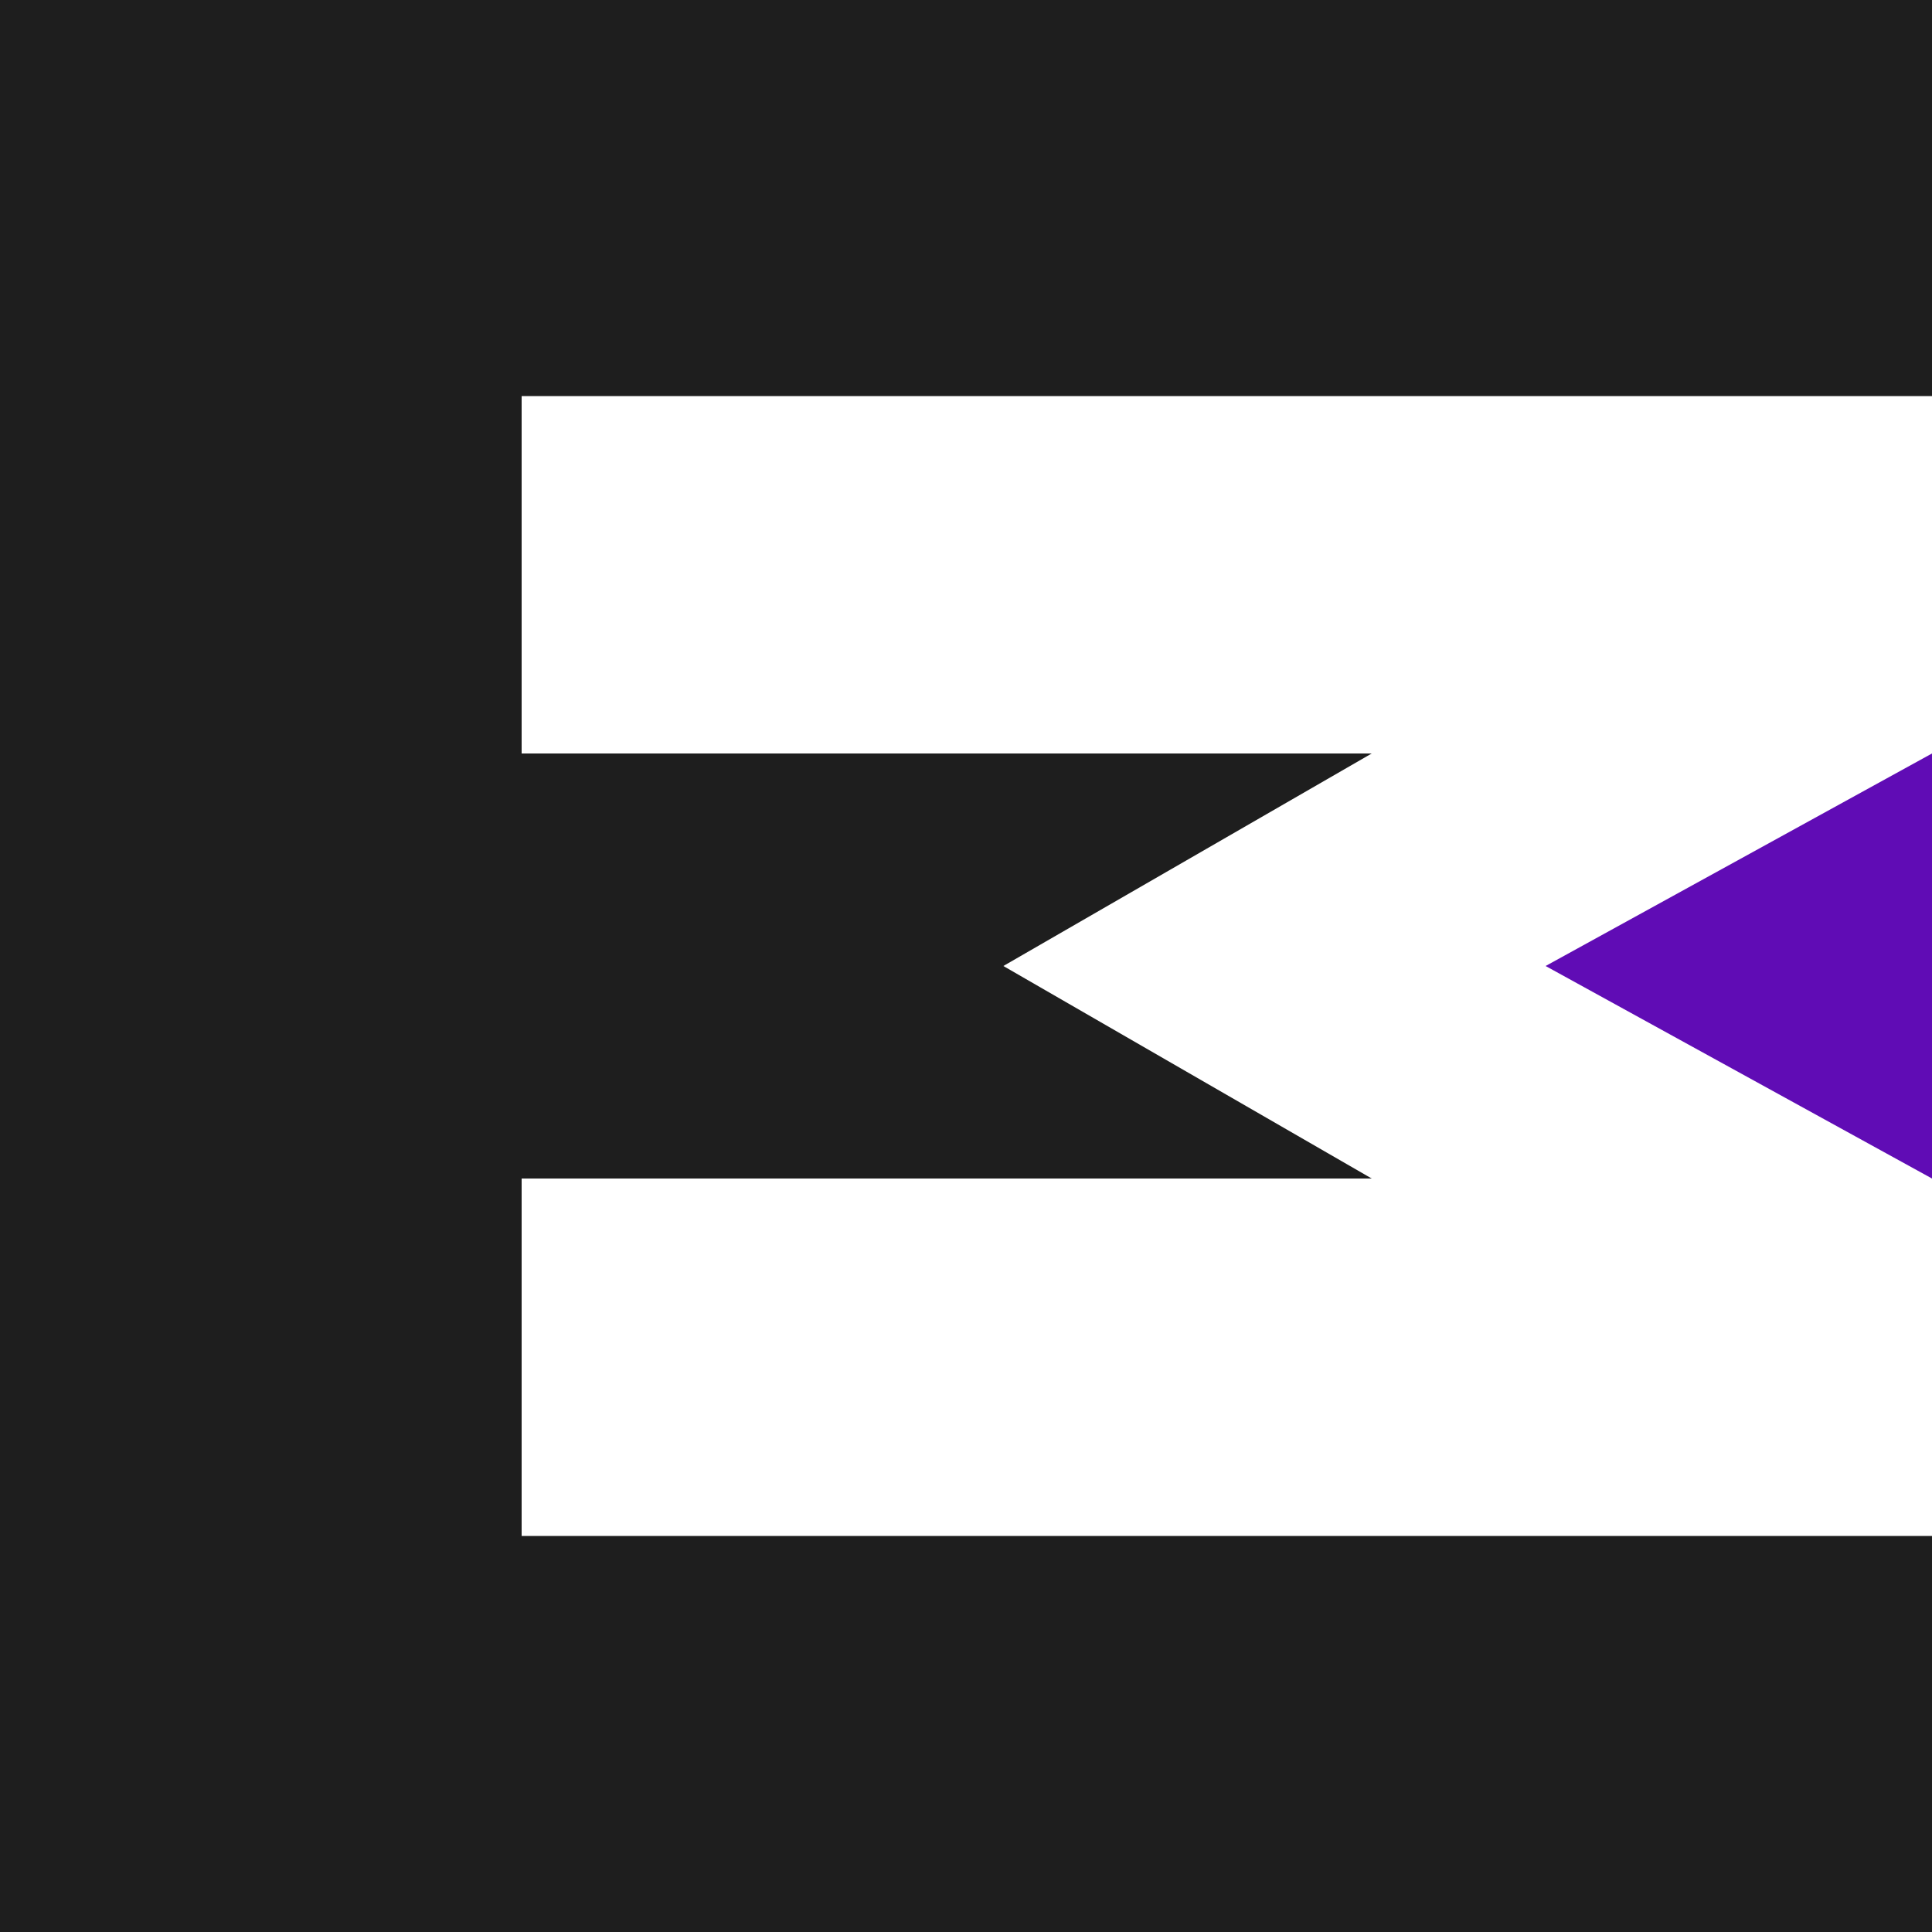
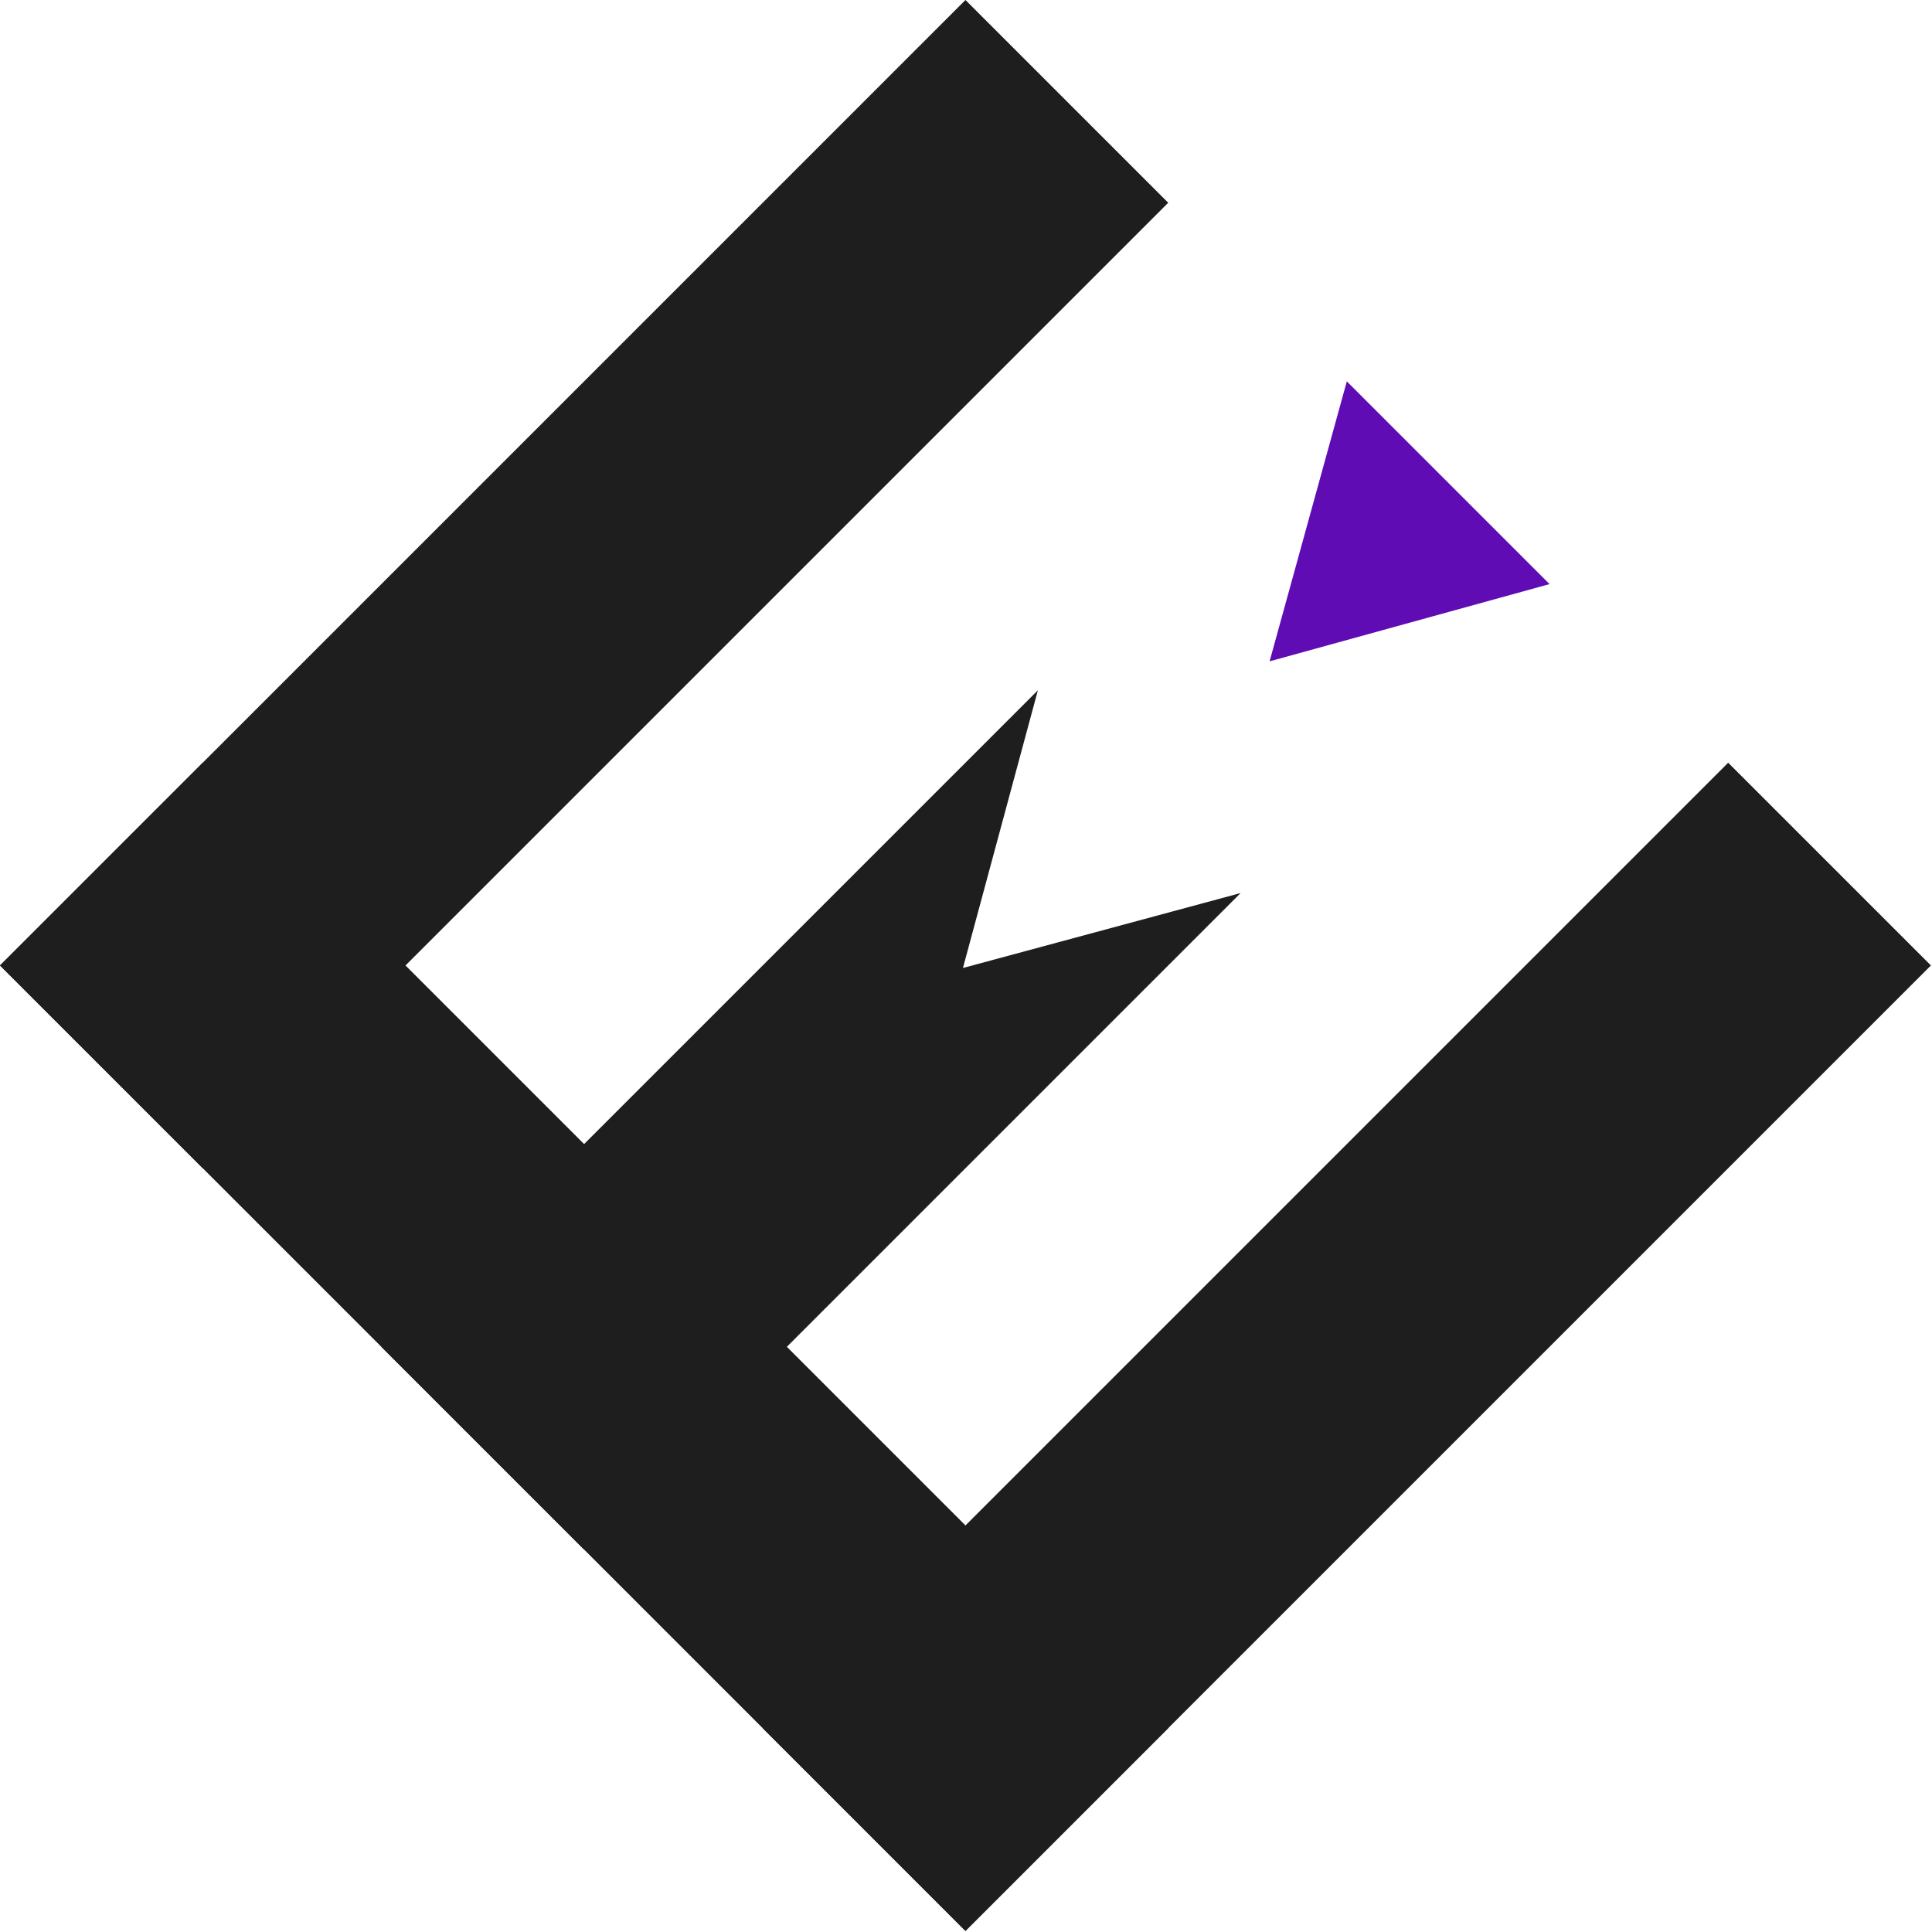
- <svg xmlns="http://www.w3.org/2000/svg" width="200" height="200" viewBox="0 0 200 200" fill="none">
-   <path fill-rule="evenodd" clip-rule="evenodd" d="M54 0H0V41V78V122V159V200H54H200V159H54V122H142L103.867 100L142 78H54V41H200V0H54Z" fill="#1E1E1E" />
-   <path d="M200 78L200 122L160 100L200 78Z" fill="#600CB5" />
+ <svg xmlns="http://www.w3.org/2000/svg" width="283" height="283" viewBox="0 0 283 283" fill="none">
+   <rect y="141.421" width="42" height="200" transform="rotate(-45 0 141.421)" fill="#1E1E1E" />
+   <path d="M29.698 171.12L4.57306e-07 141.421L141.421 2.18259e-05L171.12 29.698L29.698 171.12Z" fill="#1E1E1E" />
+   <path d="M141.421 282.843L111.723 253.144L253.144 111.723L282.843 141.421L141.421 282.843Z" fill="#1E1E1E" />
+   <path d="M85.56 226.981L55.861 197.283L152.028 101.116L141.052 141.791L181.726 130.815L85.56 226.981Z" fill="#1E1E1E" />
+   <path d="M197.283 55.861L226.981 85.56L185.969 96.874L197.283 55.861Z" fill="#600CB5" />
</svg>
